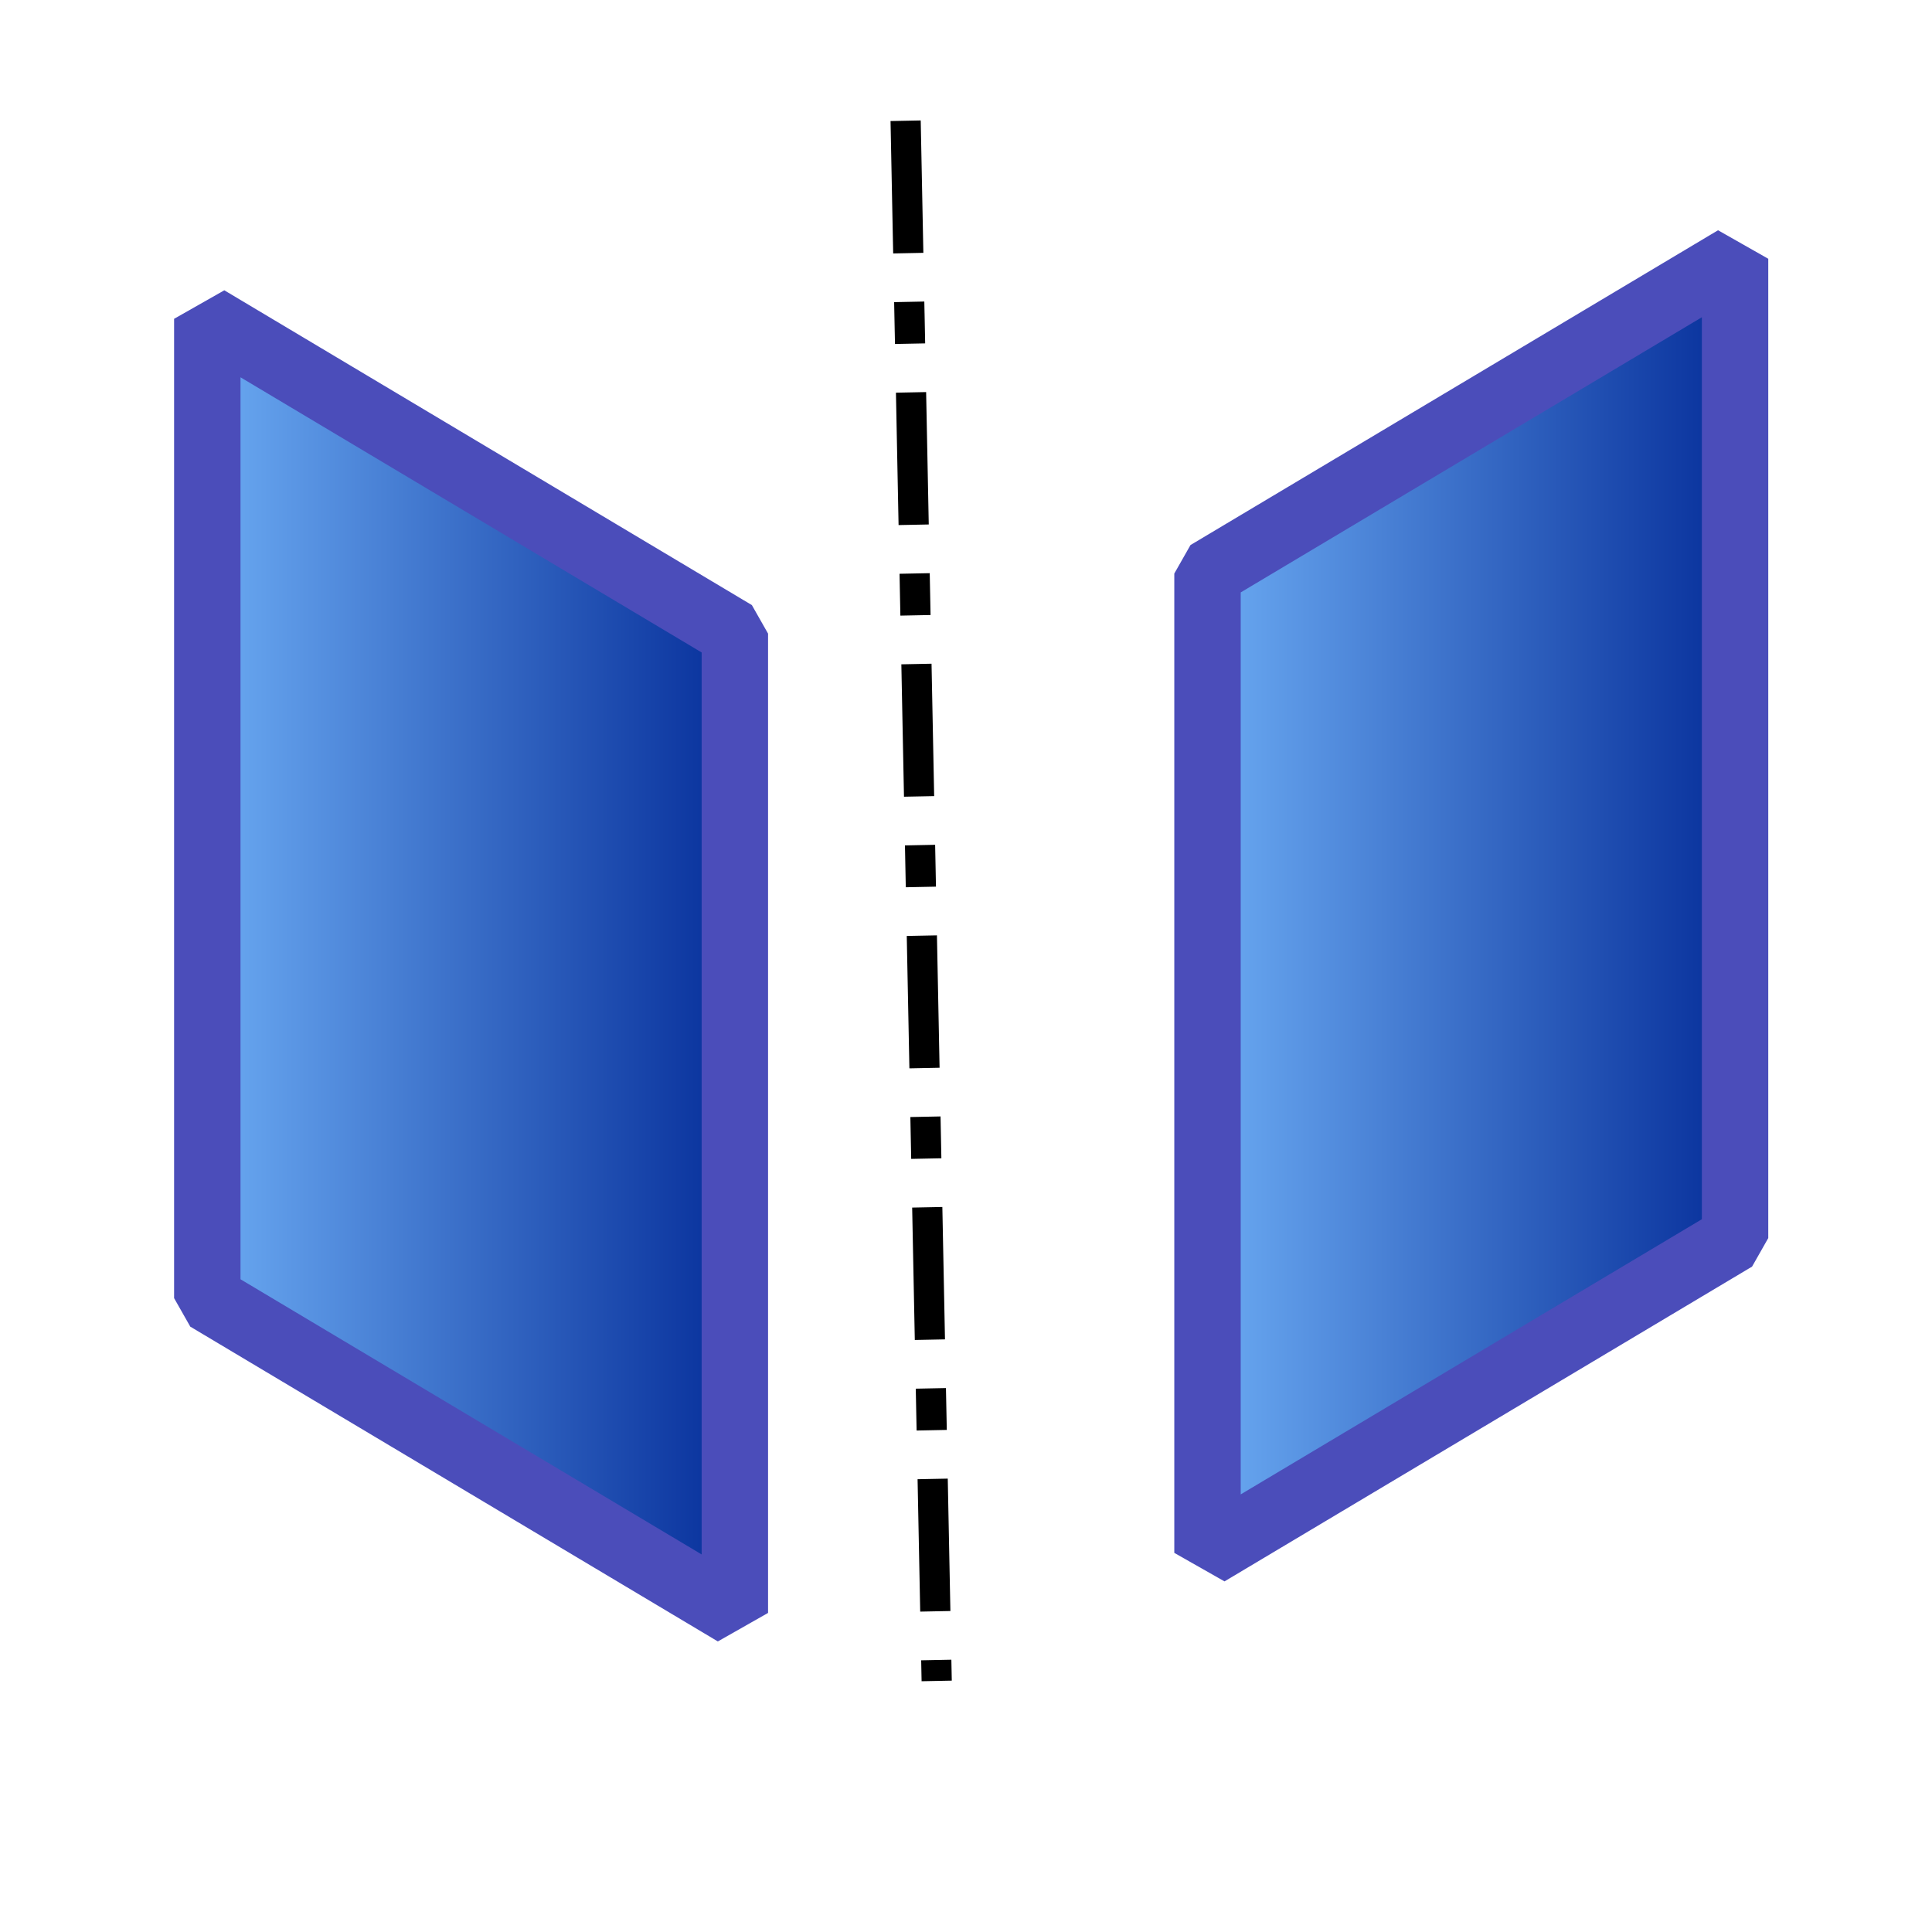
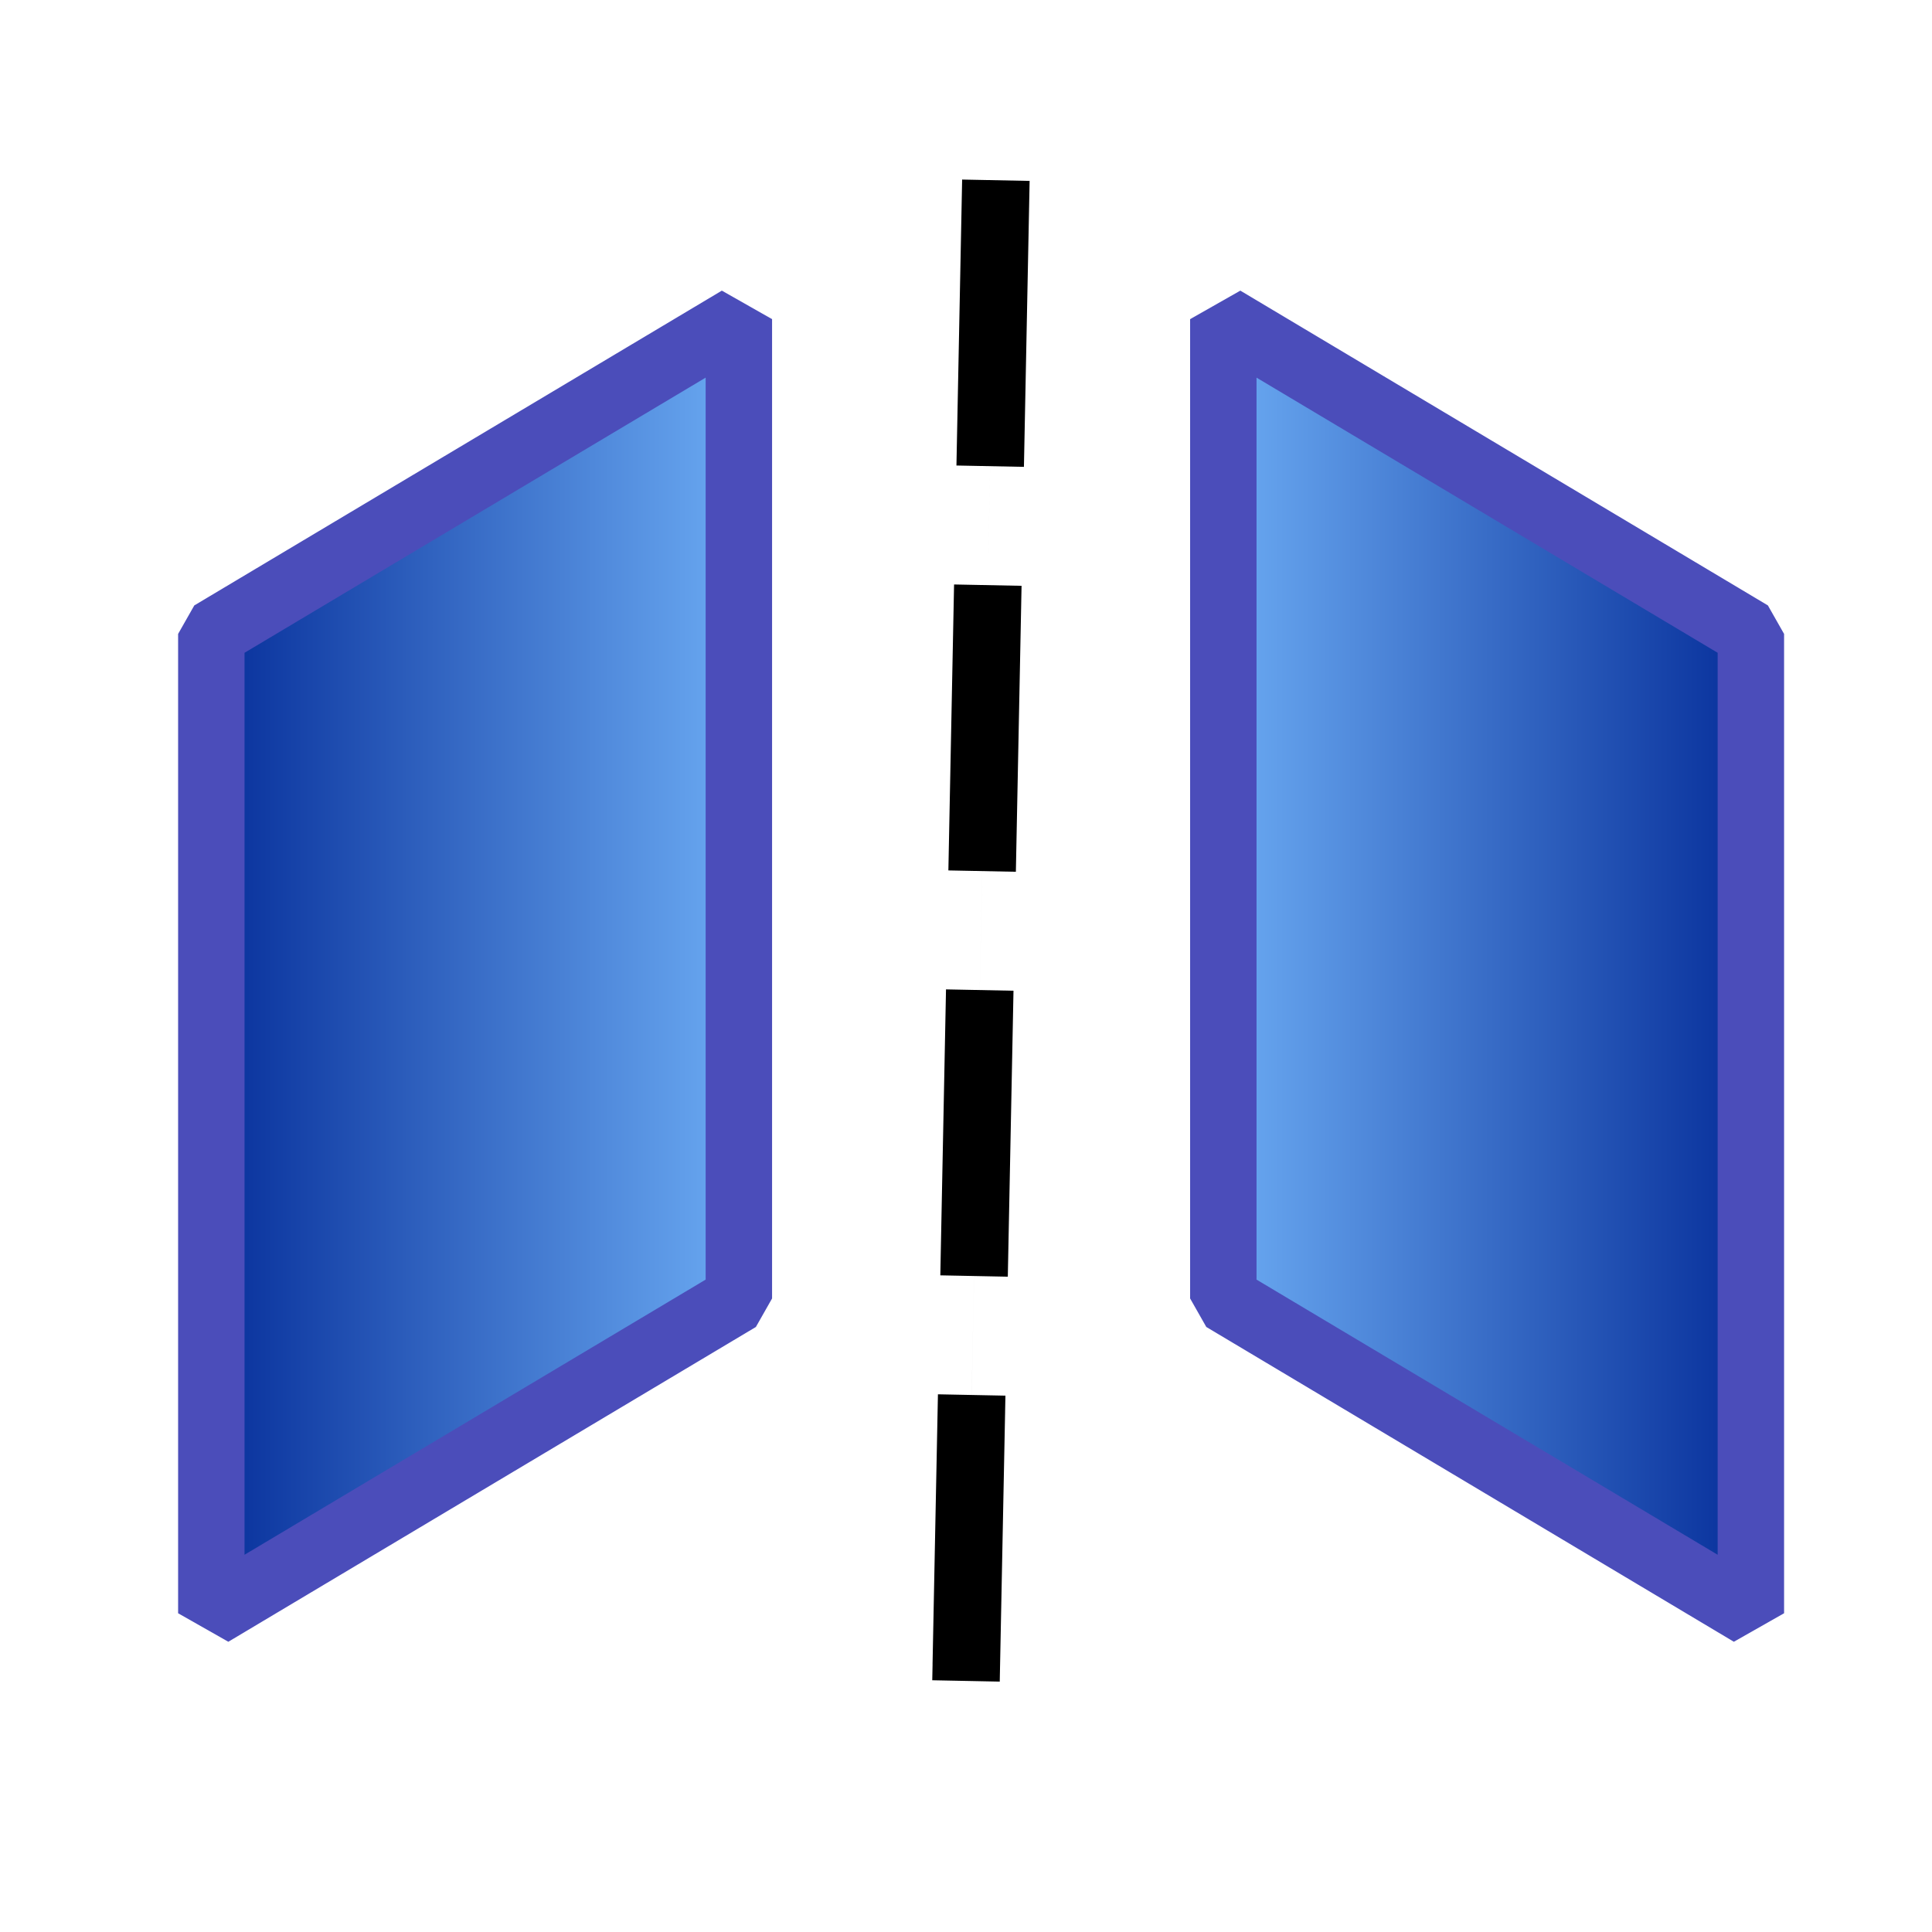
<svg xmlns="http://www.w3.org/2000/svg" xmlns:xlink="http://www.w3.org/1999/xlink" width="64px" height="64px" id="svg3364" version="1.1">
  <defs id="defs3366">
    <linearGradient id="linearGradient3864">
      <stop id="stop3866" offset="0" style="stop-color:#71b2f8;stop-opacity:1;" />
      <stop id="stop3868" offset="1" style="stop-color:#002795;stop-opacity:1;" />
    </linearGradient>
    <radialGradient xlink:href="#linearGradient3864" id="radialGradient2571" gradientUnits="userSpaceOnUse" cx="342.583" cy="27.257" fx="342.583" fy="27.257" r="19.571" gradientTransform="matrix(1.625841,0.5434973,-8.8819886e-2,0.2656996,-215.0241,-170.9019)" />
    <radialGradient xlink:href="#linearGradient3593" id="radialGradient3352" gradientUnits="userSpaceOnUse" cx="345.284" cy="15.561" fx="345.284" fy="15.561" r="19.571" gradientTransform="translate(-0.1767767,-2.65165)" />
    <linearGradient id="linearGradient3593">
      <stop style="stop-color:#c8e0f9;stop-opacity:1;" offset="0" id="stop3595" />
      <stop style="stop-color:#637dca;stop-opacity:1;" offset="1" id="stop3597" />
    </linearGradient>
    <radialGradient xlink:href="#linearGradient3593" id="radialGradient3354" gradientUnits="userSpaceOnUse" cx="330.638" cy="39.963" fx="330.638" fy="39.963" r="19.571" gradientTransform="translate(-0.1767767,-2.65165)" />
    <radialGradient xlink:href="#linearGradient3864" id="radialGradient3369" gradientUnits="userSpaceOnUse" gradientTransform="matrix(1.625841,0.5434973,-8.8819886e-2,0.2656996,-461.8107,-173.0627)" cx="342.583" cy="27.257" fx="342.583" fy="27.257" r="19.571" />
-     <linearGradient xlink:href="#linearGradient3864" id="linearGradient5763" x1="38.039" y1="32.499" x2="57.715" y2="32.499" gradientUnits="userSpaceOnUse" gradientTransform="translate(0.860957,-2.493076)" />
-     <linearGradient xlink:href="#linearGradient3864" id="linearGradient5771" x1="5.767" y1="31.996" x2="25.443" y2="31.996" gradientUnits="userSpaceOnUse" />
+     <linearGradient xlink:href="#linearGradient3864" id="linearGradient5763" x1="38.039" y1="32.499" x2="57.715" y2="32.499" gradientUnits="userSpaceOnUse" gradientTransform="matrix(-1,0,0,-1,63.6151,64.50576)" />
+     <linearGradient xlink:href="#linearGradient3864" id="linearGradient5771" x1="5.767" y1="31.996" x2="25.443" y2="31.996" gradientUnits="userSpaceOnUse" gradientTransform="translate(33.65721,0.010321)" />
  </defs>
  <g id="layer1">
    <g id="g3922">
-       <path id="rect2568" d="m 40,19 17.476,-10.428 0,32.441 L 40,51.441 40,19 z" style="fill:url(#linearGradient5763);fill-opacity:1;fill-rule:evenodd;stroke:#4b4dba;stroke-width:2.2;stroke-linecap:butt;stroke-linejoin:bevel;stroke-miterlimit:4;stroke-opacity:1;stroke-dasharray:none;stroke-dashoffset:0;marker:none;visibility:visible;display:inline;overflow:visible;enable-background:accumulate" />
-       <path id="rect2568-8" d="m 6.867,43.002 17.476,10.428 0,-32.441 -17.476,-10.428 0,32.441 z" style="fill:url(#linearGradient5771);fill-opacity:1.0;fill-rule:evenodd;stroke:#4b4dba;stroke-width:2.2;stroke-linecap:butt;stroke-linejoin:bevel;stroke-miterlimit:4;stroke-opacity:1;stroke-dasharray:none;stroke-dashoffset:0;marker:none;visibility:visible;display:inline;overflow:visible;enable-background:accumulate" />
-       <path style="fill:none;stroke:#000000;stroke-width:1;stroke-linecap:butt;stroke-linejoin:miter;stroke-opacity:1;fill-opacity:1;stroke-miterlimit:4;stroke-dasharray:4,2,1,2;stroke-dashoffset:0" d="M 30,4 31.029,55.683 30.237,15.914 30.125,10.259 30,4 z" id="path4990" />
+       <path id="rect2568" d="M 24.476,43.013 7,53.441 7,21 24.476,10.572 l 0,32.441 z" style="fill:url(#linearGradient5763);fill-opacity:1;fill-rule:evenodd;stroke:#4b4dba;stroke-width:2.2;stroke-linecap:butt;stroke-linejoin:bevel;stroke-miterlimit:4;stroke-opacity:1;stroke-dasharray:none;stroke-dashoffset:0;marker:none;visibility:visible;display:inline;overflow:visible;enable-background:accumulate" />
+       <path id="rect2568-8" d="M 40.524,43.013 58,53.441 58,21 40.524,10.572 l 0,32.441 z" style="fill:url(#linearGradient5771);fill-opacity:1;fill-rule:evenodd;stroke:#4b4dba;stroke-width:2.2;stroke-linecap:butt;stroke-linejoin:bevel;stroke-miterlimit:4;stroke-opacity:1;stroke-dasharray:none;stroke-dashoffset:0;marker:none;visibility:visible;display:inline;overflow:visible;enable-background:accumulate" />
+       <path style="fill:#000000;fill-opacity:1;stroke:#000000;stroke-width:2.236;stroke-linecap:butt;stroke-linejoin:miter;stroke-miterlimit:4;stroke-opacity:1;stroke-dasharray:8.944, 4.472;stroke-dashoffset:0" d="M 32,55.683 33.029,4 32.237,43.769 l -0.113,5.655 -0.125,6.259 z" id="path4990" />
    </g>
  </g>
</svg>
